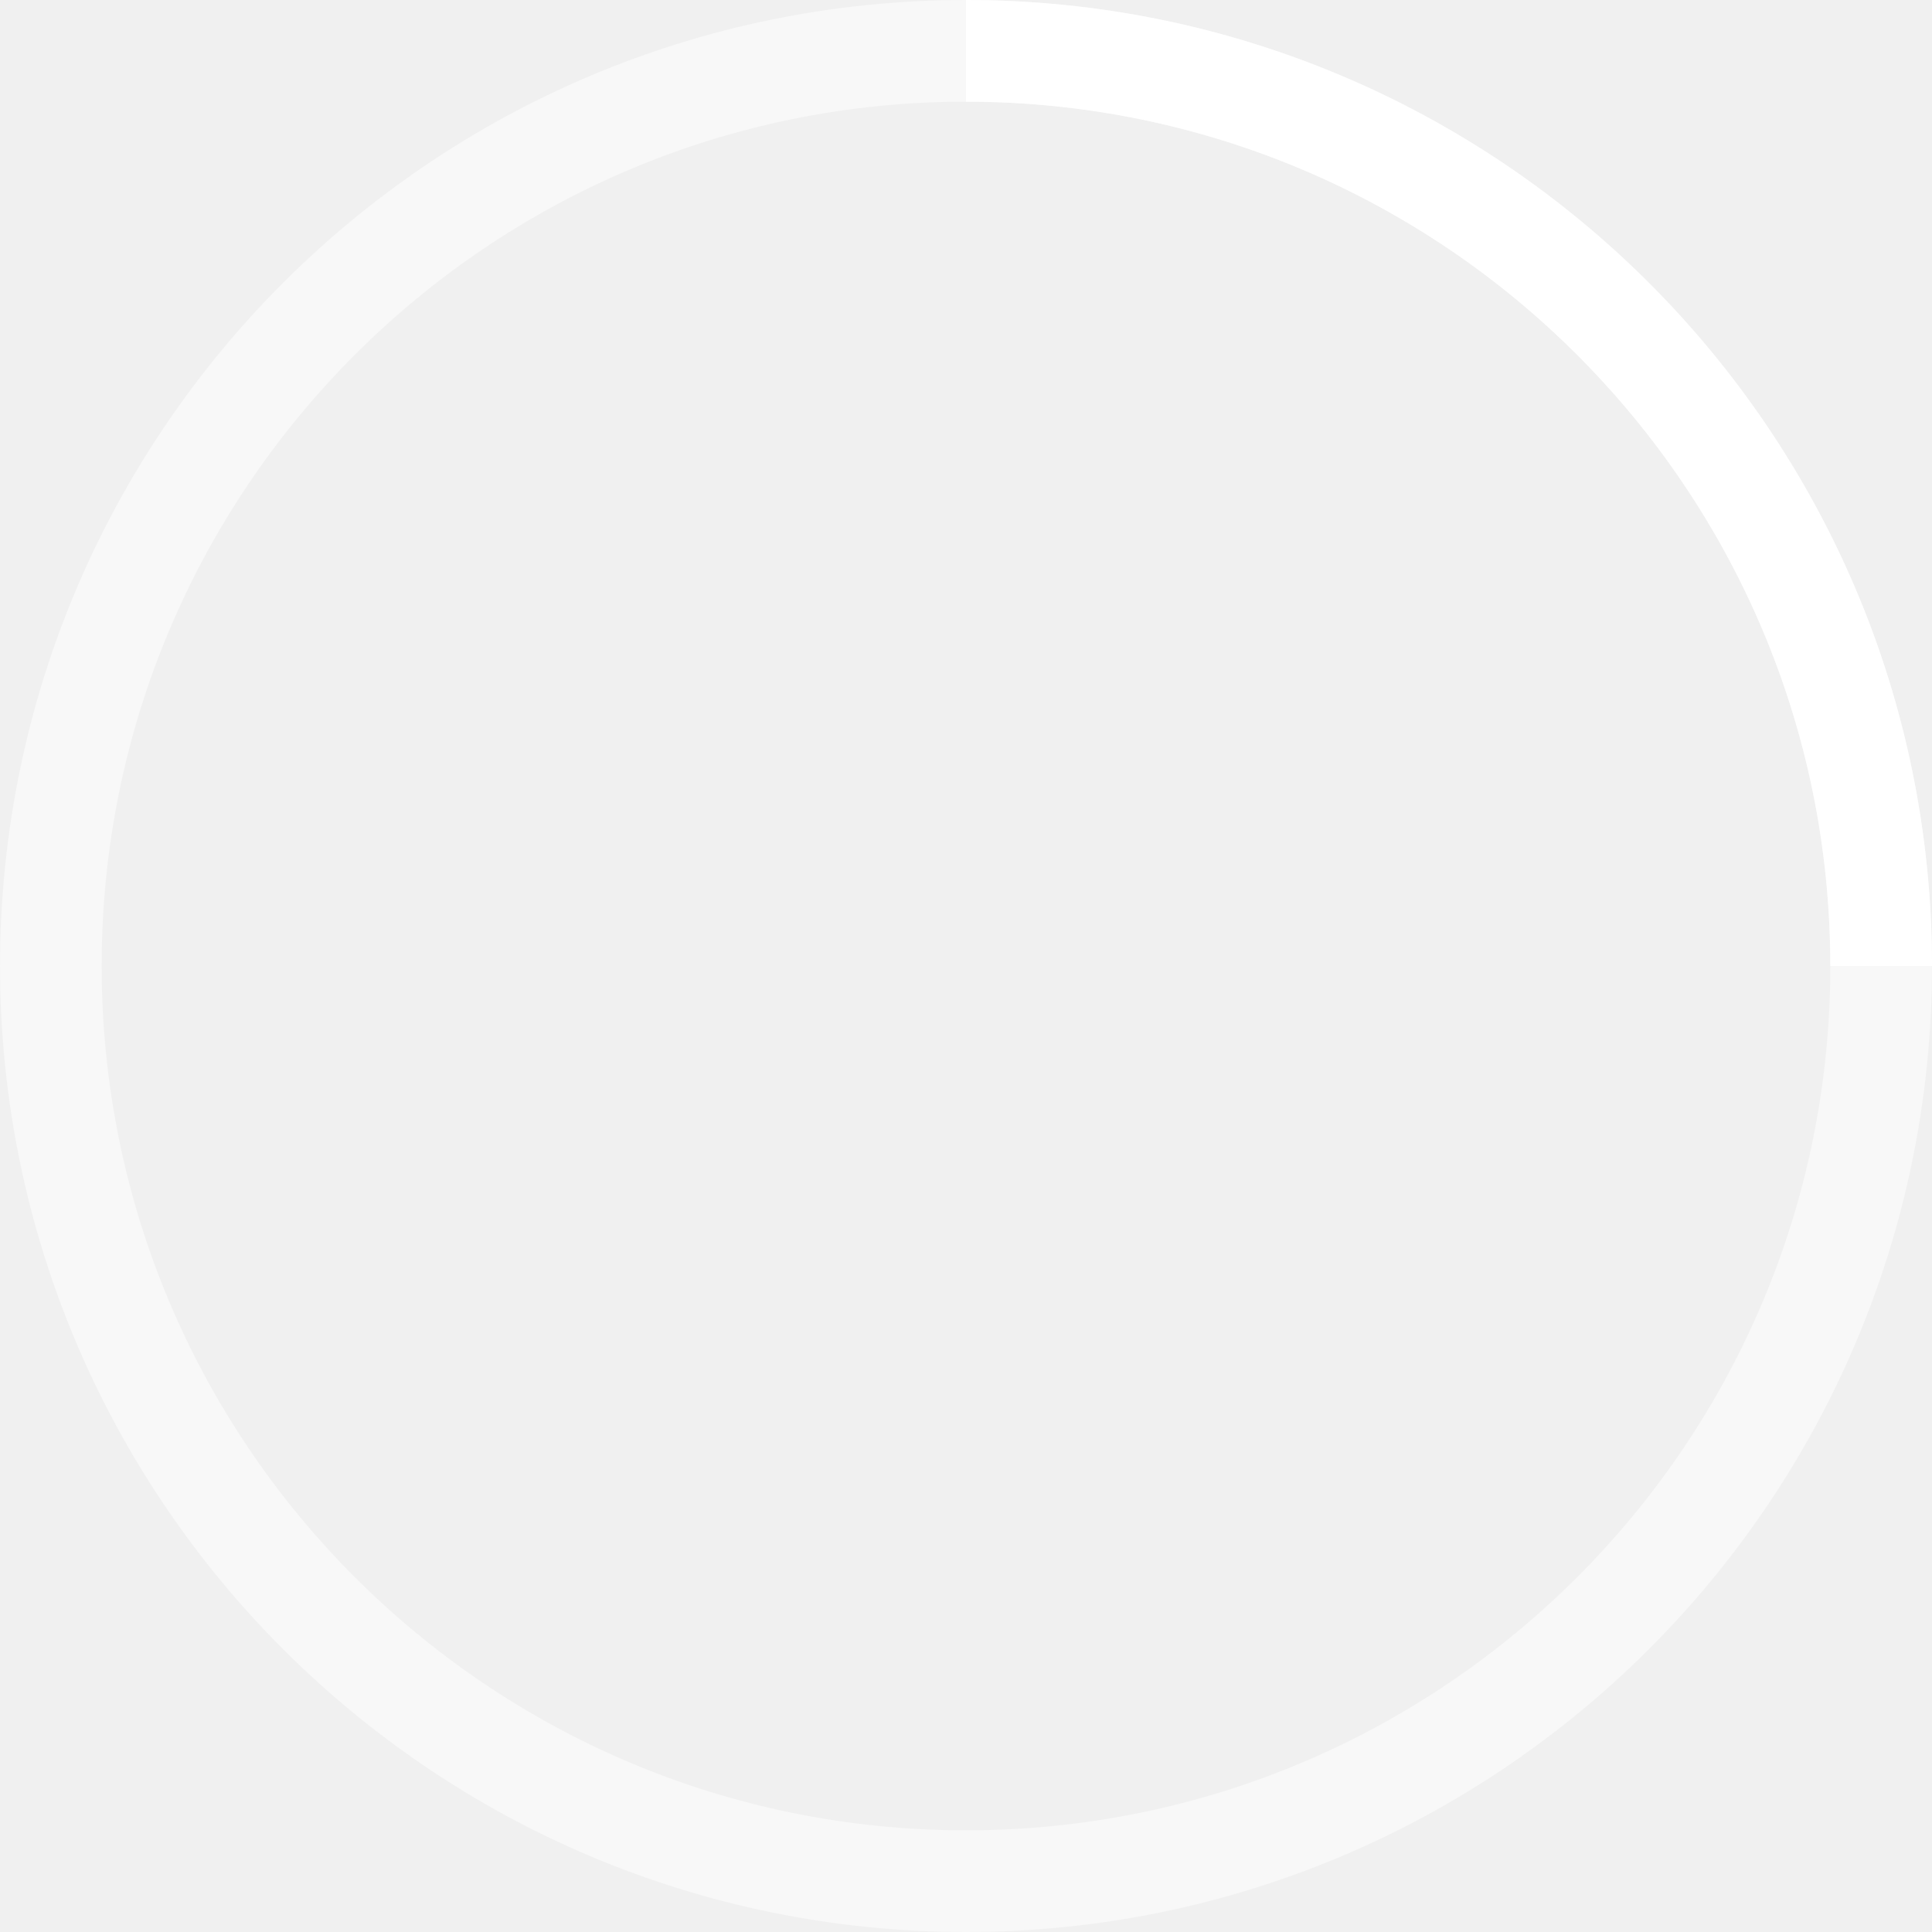
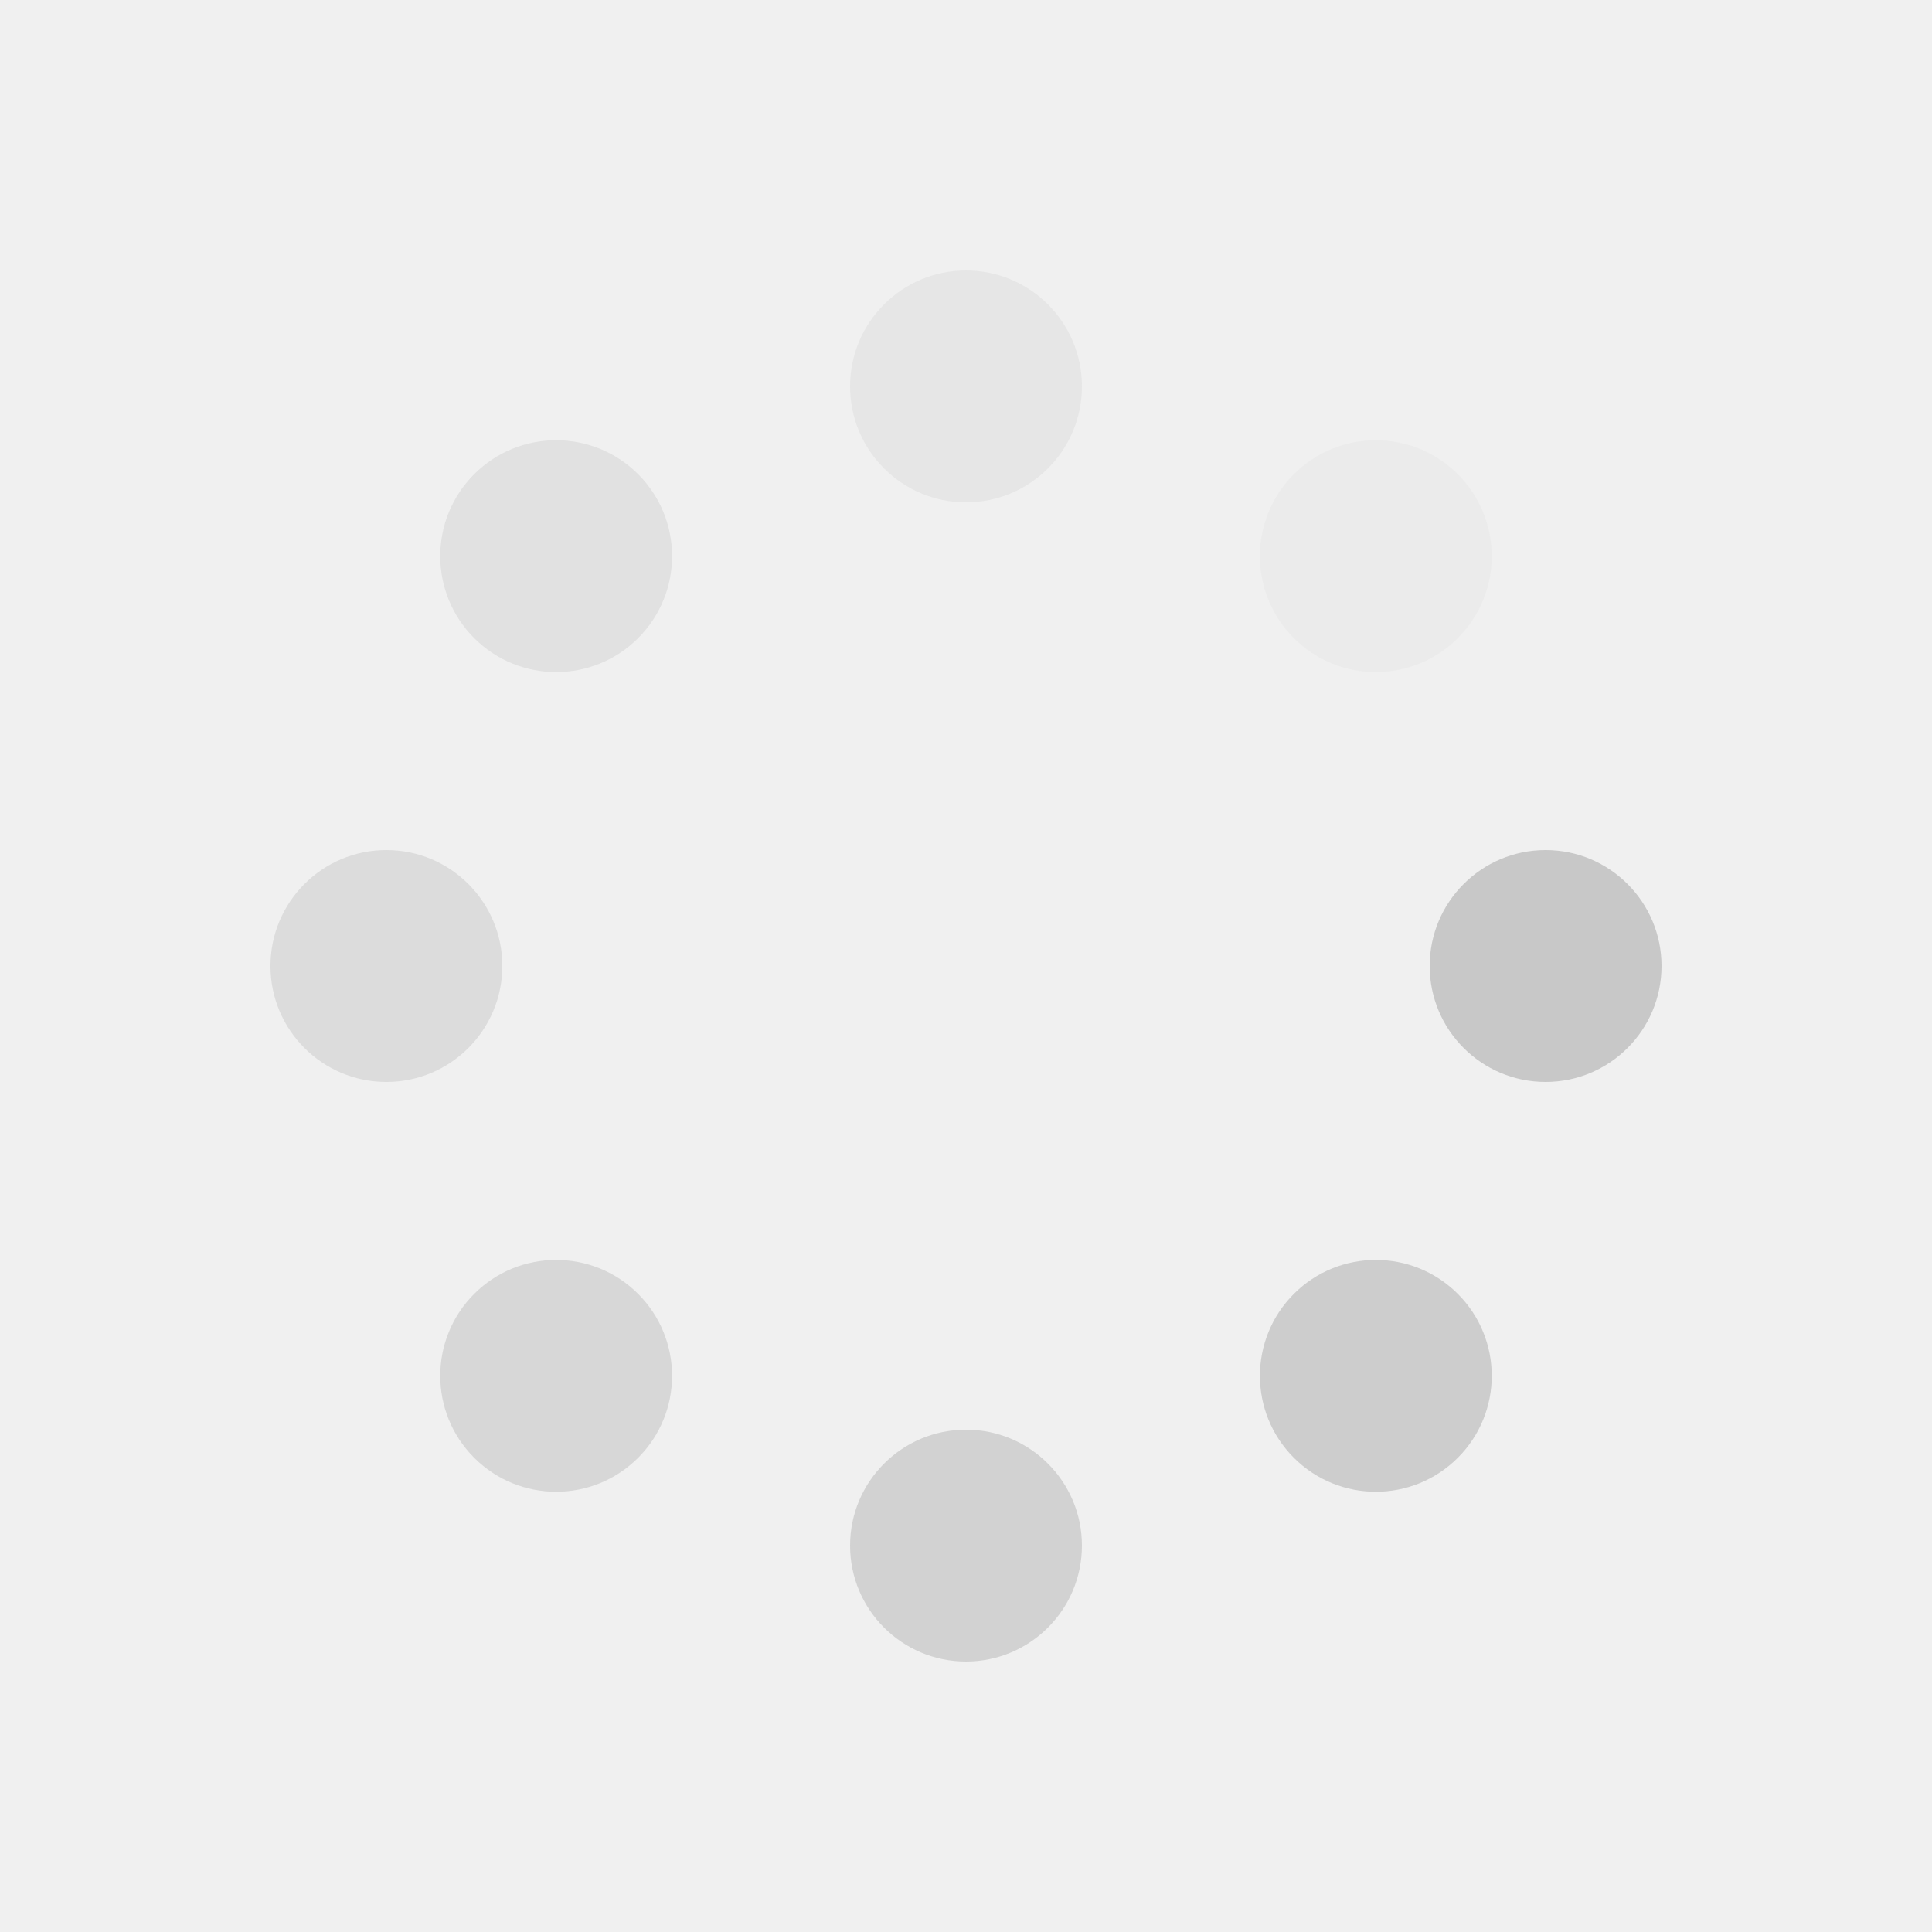
- <svg xmlns="http://www.w3.org/2000/svg" width="38" height="38" viewBox="0 0 38 38" stroke="#fff">
-   <g fill="none" fill-rule="evenodd">
-     <g transform="translate(1 1)" stroke-width="2">
-       <circle stroke-opacity=".5" cx="18" cy="18" r="18" />
-       <path d="M36 18c0-9.94-8.06-18-18-18">
-         <animateTransform attributeName="transform" type="rotate" from="0 18 18" to="360 18 18" dur="1s" repeatCount="indefinite" />
-       </path>
+ <svg xmlns="http://www.w3.org/2000/svg" style="margin: auto; background: none; display: block; shape-rendering: auto;" width="80px" height="80px" viewBox="0 0 100 100" preserveAspectRatio="xMidYMid">
+   <g transform="translate(80,50)">
+     <g transform="rotate(0)">
+       <circle cx="0" cy="0" r="6" fill="#c8c8c8" fill-opacity="1">
+         <animateTransform attributeName="transform" type="scale" begin="-1.122s" values="1.5 1.5;1 1" keyTimes="0;1" dur="1.282s" repeatCount="indefinite" />
+         <animate attributeName="fill-opacity" keyTimes="0;1" dur="1.282s" repeatCount="indefinite" values="1;0" begin="-1.122s" />
+       </circle>
+     </g>
+   </g>
+   <g transform="translate(71.2132,71.2132)">
+     <g transform="rotate(45)">
+       <circle cx="0" cy="0" r="6" fill="#c8c8c8" fill-opacity="0.875">
+         <animateTransform attributeName="transform" type="scale" begin="-0.962s" values="1.5 1.5;1 1" keyTimes="0;1" dur="1.282s" repeatCount="indefinite" />
+         <animate attributeName="fill-opacity" keyTimes="0;1" dur="1.282s" repeatCount="indefinite" values="1;0" begin="-0.962s" />
+       </circle>
+     </g>
+   </g>
+   <g transform="translate(50,80)">
+     <g transform="rotate(90)">
+       <circle cx="0" cy="0" r="6" fill="#c8c8c8" fill-opacity="0.75">
+         <animateTransform attributeName="transform" type="scale" begin="-0.801s" values="1.5 1.5;1 1" keyTimes="0;1" dur="1.282s" repeatCount="indefinite" />
+         <animate attributeName="fill-opacity" keyTimes="0;1" dur="1.282s" repeatCount="indefinite" values="1;0" begin="-0.801s" />
+       </circle>
+     </g>
+   </g>
+   <g transform="translate(28.7868,71.2132)">
+     <g transform="rotate(135)">
+       <circle cx="0" cy="0" r="6" fill="#c8c8c8" fill-opacity="0.625">
+         <animateTransform attributeName="transform" type="scale" begin="-0.641s" values="1.5 1.5;1 1" keyTimes="0;1" dur="1.282s" repeatCount="indefinite" />
+         <animate attributeName="fill-opacity" keyTimes="0;1" dur="1.282s" repeatCount="indefinite" values="1;0" begin="-0.641s" />
+       </circle>
+     </g>
+   </g>
+   <g transform="translate(20,50)">
+     <g transform="rotate(180)">
+       <circle cx="0" cy="0" r="6" fill="#c8c8c8" fill-opacity="0.5">
+         <animateTransform attributeName="transform" type="scale" begin="-0.481s" values="1.5 1.5;1 1" keyTimes="0;1" dur="1.282s" repeatCount="indefinite" />
+         <animate attributeName="fill-opacity" keyTimes="0;1" dur="1.282s" repeatCount="indefinite" values="1;0" begin="-0.481s" />
+       </circle>
+     </g>
+   </g>
+   <g transform="translate(28.7868,28.7868)">
+     <g transform="rotate(225)">
+       <circle cx="0" cy="0" r="6" fill="#c8c8c8" fill-opacity="0.375">
+         <animateTransform attributeName="transform" type="scale" begin="-0.321s" values="1.5 1.5;1 1" keyTimes="0;1" dur="1.282s" repeatCount="indefinite" />
+         <animate attributeName="fill-opacity" keyTimes="0;1" dur="1.282s" repeatCount="indefinite" values="1;0" begin="-0.321s" />
+       </circle>
+     </g>
+   </g>
+   <g transform="translate(50,20)">
+     <g transform="rotate(270)">
+       <circle cx="0" cy="0" r="6" fill="#c8c8c8" fill-opacity="0.25">
+         <animateTransform attributeName="transform" type="scale" begin="-0.16s" values="1.5 1.5;1 1" keyTimes="0;1" dur="1.282s" repeatCount="indefinite" />
+         <animate attributeName="fill-opacity" keyTimes="0;1" dur="1.282s" repeatCount="indefinite" values="1;0" begin="-0.16s" />
+       </circle>
+     </g>
+   </g>
+   <g transform="translate(71.2132,28.7868)">
+     <g transform="rotate(315)">
+       <circle cx="0" cy="0" r="6" fill="#c8c8c8" fill-opacity="0.125">
+         <animateTransform attributeName="transform" type="scale" begin="0s" values="1.5 1.5;1 1" keyTimes="0;1" dur="1.282s" repeatCount="indefinite" />
+         <animate attributeName="fill-opacity" keyTimes="0;1" dur="1.282s" repeatCount="indefinite" values="1;0" begin="0s" />
+       </circle>
    </g>
  </g>
</svg>
